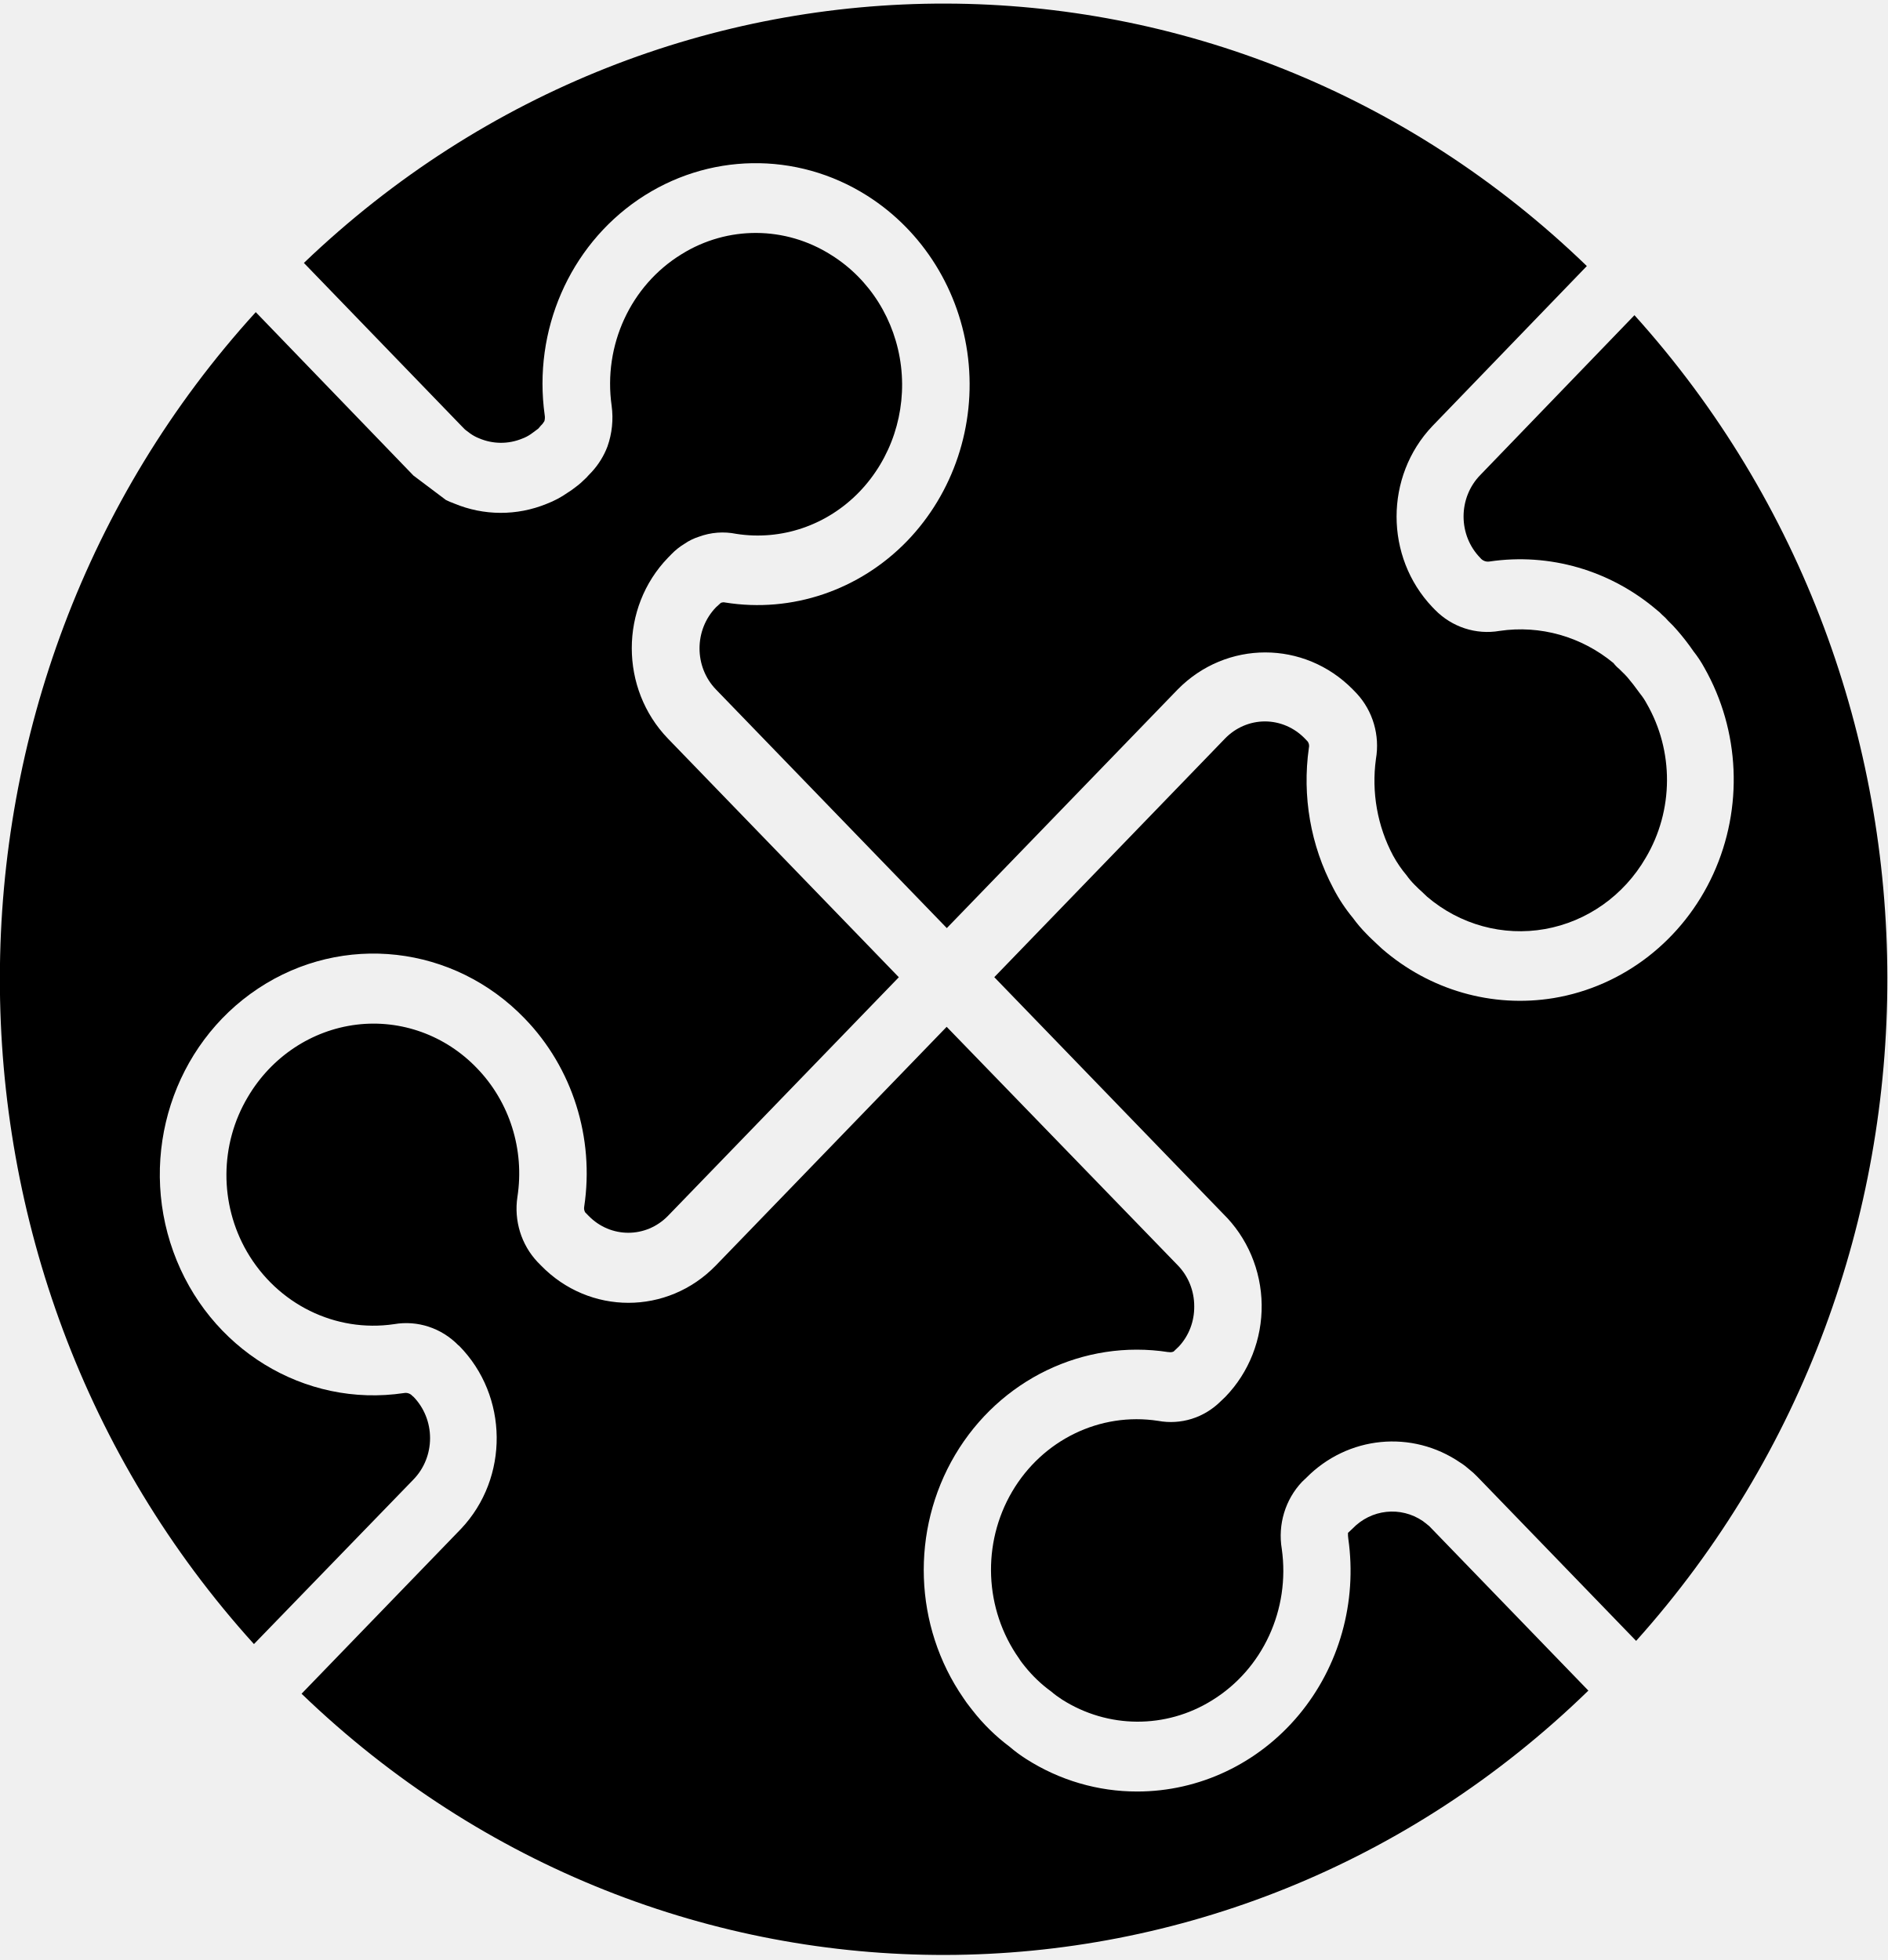
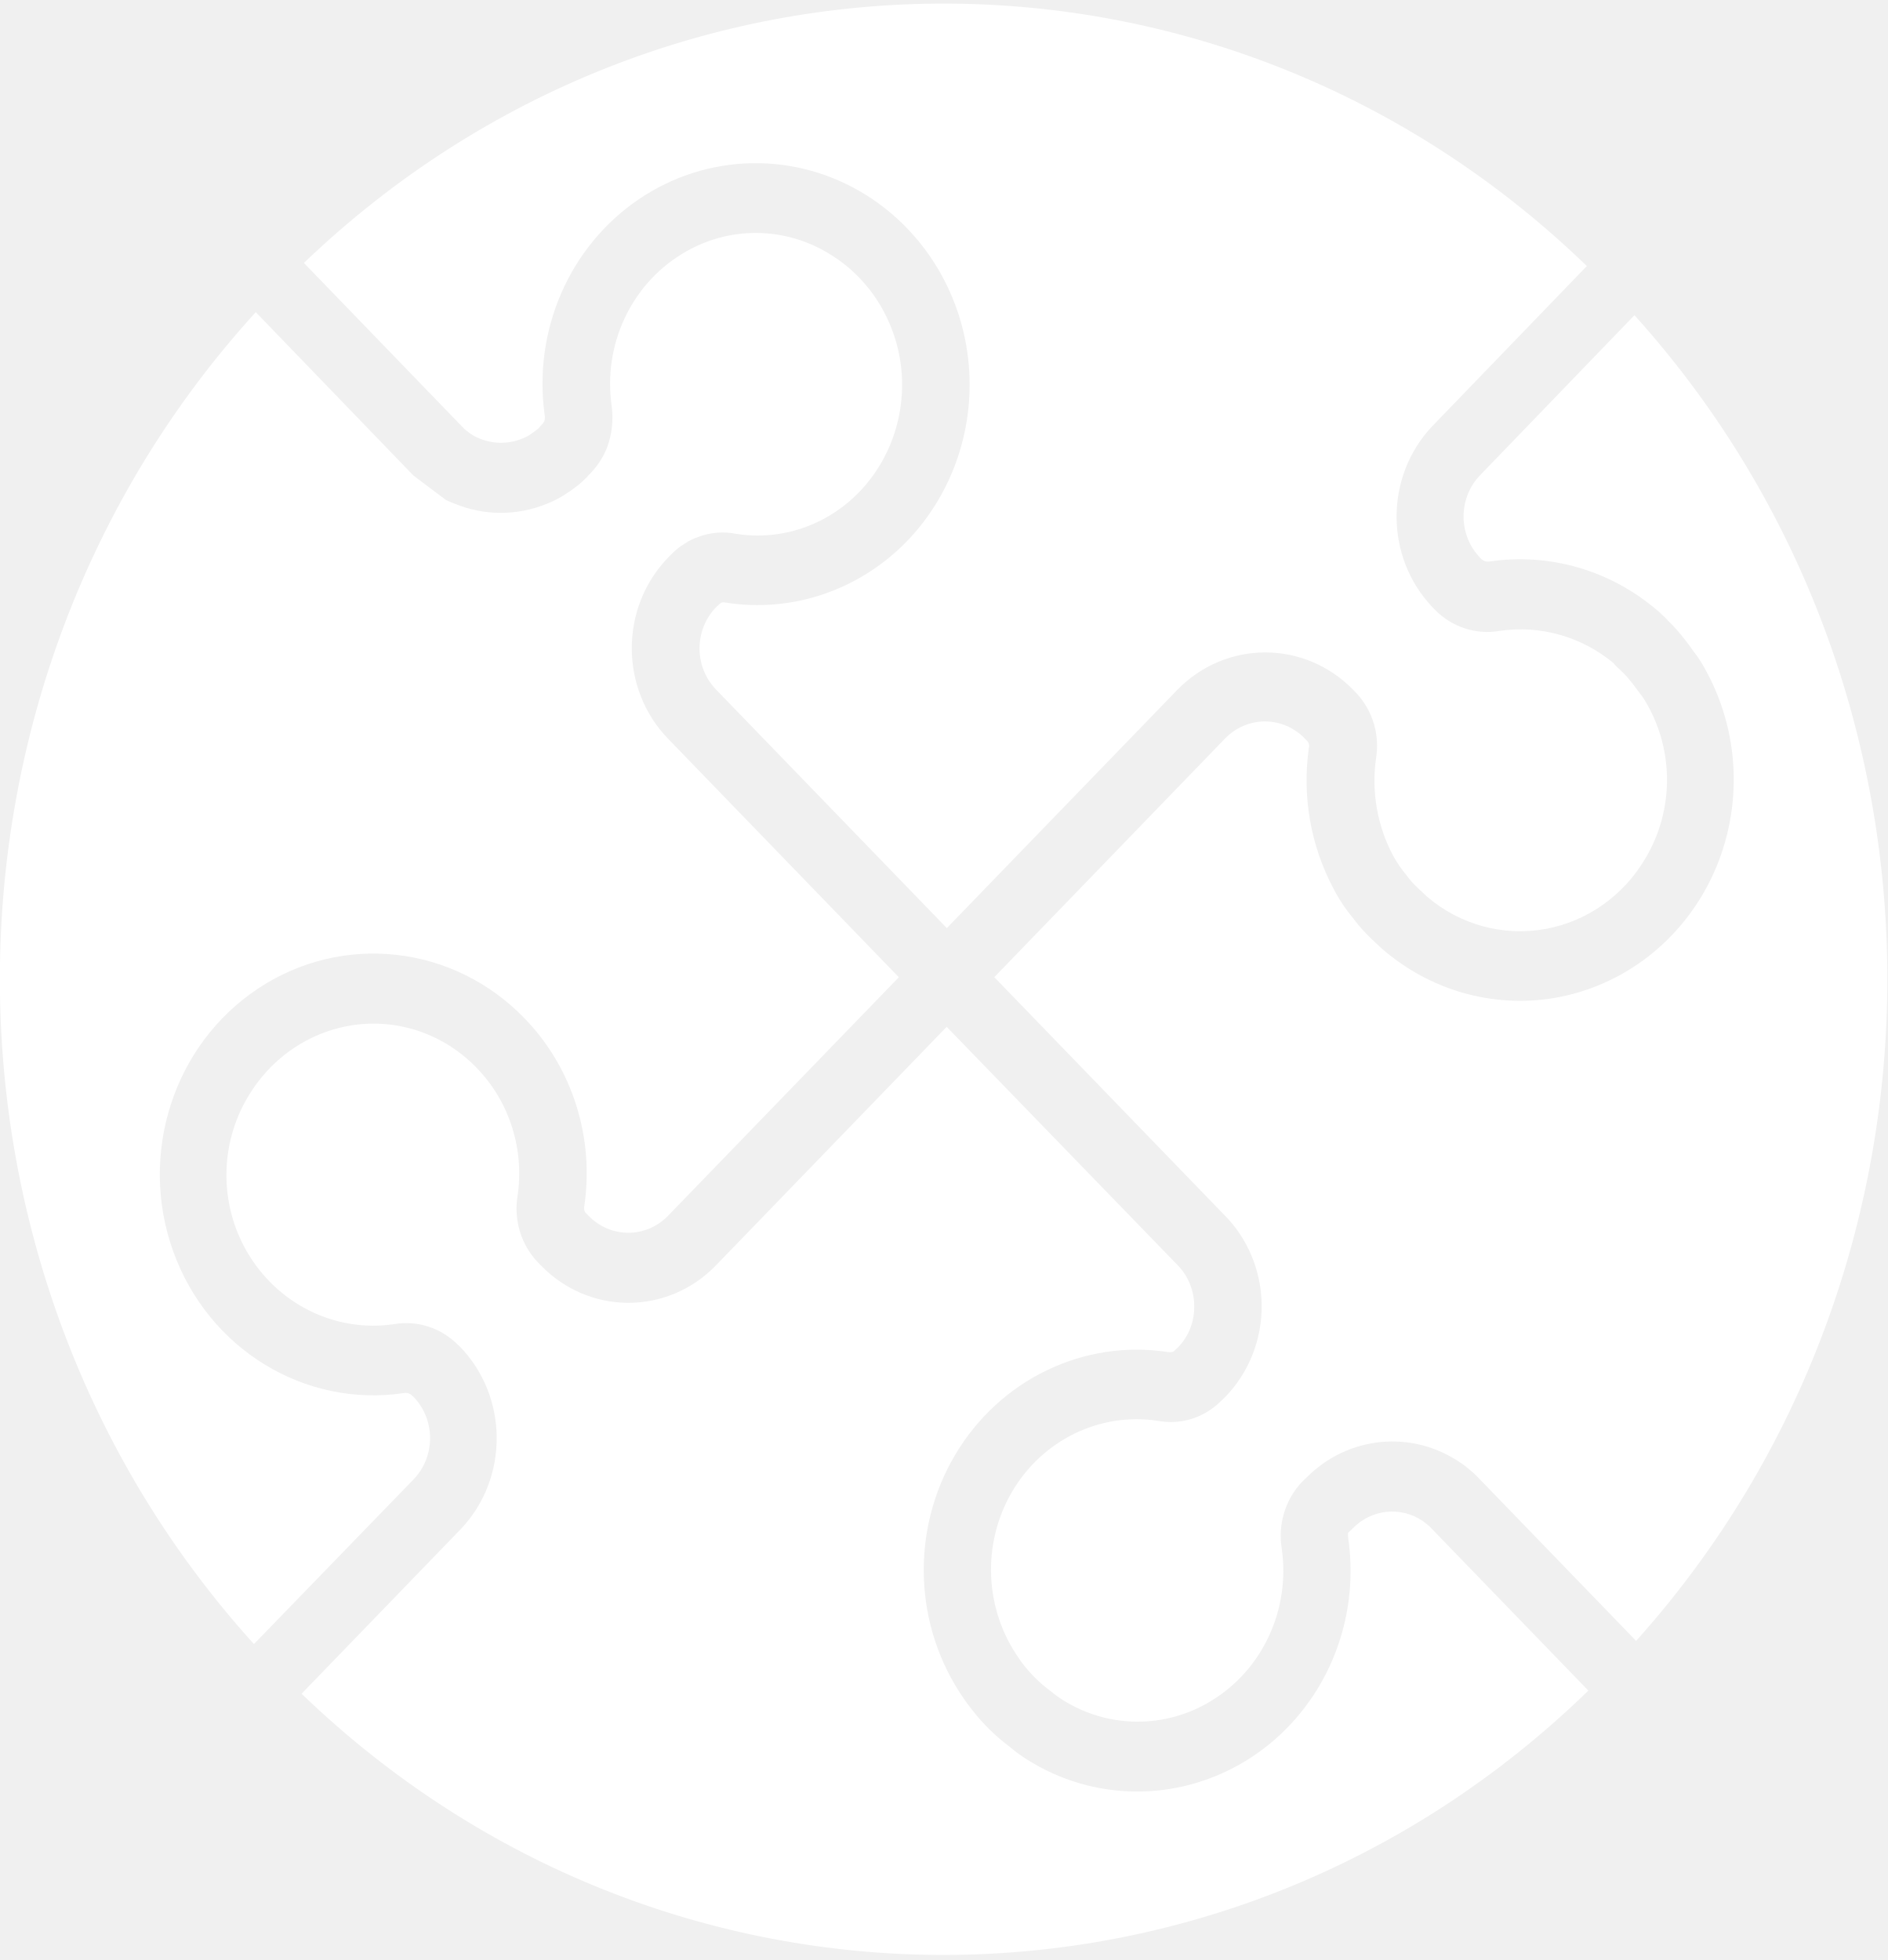
<svg xmlns="http://www.w3.org/2000/svg" height="27" viewBox="0 0 26 27" width="26">
-   <g fill="currentColor" fill-rule="evenodd">
+   <g fill="#fff" fill-rule="evenodd">
    <path d="m5.695 20.381c.147-.151.229-.356.229-.57 0-.214-.082-.419-.229-.57l-.013-.01c-.029-.034-.074-.049-.117-.041-1.371.205-2.694-.607-3.178-1.949-.484-1.342.003-2.851 1.169-3.624 1.166-.773 2.696-.6 3.673.415.657.679.961 1.643.818 2.592-.005.026 0 .053.013.076l.047.048c.303.312.792.312 1.095 0l3.179-3.286-3.179-3.286c-.666-.689-.666-1.805 0-2.494l.047-.048c.054-.056.115-.104.181-.144.061-.042.127-.074.196-.096.165-.061.343-.075.515-.04.623.098 1.253-.118 1.698-.58.437-.455.648-1.092.572-1.728-.076-.636-.43-1.202-.961-1.533-.631-.401-1.427-.406-2.062-.011-.701.43-1.081 1.254-.963 2.087.026.19.006.383-.058.563-.049.129-.122.246-.214.347-.004.005-.041.043-.046.048-.019.023-.04.044-.063.064-.025.025-.051.049-.079.071-.065.05-.1.077-.14.101-.092.065-.191.118-.296.158-.409.167-.865.165-1.273-.005-.038-.014-.076-.03-.113-.048l-.448-.337-2.172-2.251c-4.69 5.151-4.701 13.183-.025 18.348z" />
    <path d="m16.096 18.625c.024.005.048.003.07-.007l.074-.071c.137-.148.212-.345.21-.55.001-.213-.081-.417-.226-.566l-3.184-3.286-3.178 3.286c-.666.688-1.745.688-2.412 0l-.047-.048c-.223-.237-.325-.568-.276-.894.101-.65-.107-1.309-.557-1.774-.434-.453-1.045-.674-1.657-.6-.622.076-1.175.445-1.5.998-.388.652-.392 1.472-.012 2.129.42.724 1.218 1.118 2.027.999.322-.056.651.052.884.289l.014.011c.678.689.689 1.816.025 2.519l-2.197 2.272c4.997 4.814 12.75 4.796 17.725-.043l-2.187-2.261c-.006-.006-.008-.008-.008-.008-.013-.009-.025-.019-.037-.03-.009-.005-.039-.03-.047-.036-.307-.209-.713-.165-.971.105l-.061.057c-.001.027-0.0.053.004.079.125.874-.124 1.761-.682 2.43-.558.669-1.371 1.054-2.225 1.054-.54.001-1.07-.154-1.53-.448-.08-.051-.156-.107-.228-.169-.191-.143-.363-.311-.511-.501l-.032-.041c-.033-.041-.064-.084-.093-.128-.685-.991-.73-2.31-.115-3.35.616-1.039 1.773-1.597 2.938-1.416z" />
    <path d="m6.4 5.912c.005.004.01.008.014.012l.021.016c.005.003.04.03.044.033.037.026.077.048.118.064.191.082.404.084.596.005.042-.015.081-.036.118-.061l.056-.041.047-.035c.012-.014.025-.027.04-.038-.014.01-.027.021-.038.034.004-.005.029-.032.033-.037.02-.018.037-.04.05-.063.007-.027.009-.055.004-.082-.163-1.165.34-2.322 1.29-2.97.951-.648 2.178-.669 3.149-.055.771.487 1.285 1.313 1.393 2.24.108.928-.201 1.856-.839 2.518-.657.679-1.588.995-2.506.848-.02-.005-.042-.003-.061.005l-.066.06c-.303.313-.303.821 0 1.134l3.179 3.286 3.179-3.286c.67-.682 1.745-.682 2.415 0l.054.056c.221.24.319.574.263.9-.063.458.02.926.236 1.331.053.097.115.188.186.272.033.046.069.089.109.129.036.037.072.071.108.103l.066.063c.453.386 1.046.548 1.624.445.578-.103 1.085-.461 1.387-.981.387-.652.391-1.473.011-2.129-.024-.045-.053-.088-.085-.128-.069-.096-.124-.166-.178-.23-.024-.027-.049-.053-.076-.078-.013-.012-.025-.025-.037-.037-.03-.024-.056-.051-.079-.081-.441-.365-1.009-.526-1.569-.443-.325.056-.656-.052-.89-.291-.002-.003-.033-.034-.036-.037-.657-.692-.657-1.801 0-2.493l2.128-2.205c-4.968-4.804-12.682-4.823-17.672-.043l2.166 2.241z" />
    <path d="m20.389 6.545c-.147.151-.229.356-.229.57 0 .214.082.419.229.569.031.04.08.059.129.051.825-.122 1.661.12 2.304.668.027.02.051.043.074.067.03.025.058.053.083.083.046.043.089.089.13.137.078.09.151.184.218.282.056.071.106.146.149.225.493.868.539 1.932.124 2.842-.415.91-1.238 1.55-2.199 1.71-.846.139-1.708-.109-2.364-.679l-.073-.068c-.046-.044-.097-.09-.143-.139-.066-.067-.127-.138-.183-.215-.105-.127-.197-.265-.273-.413-.312-.589-.43-1.267-.336-1.932.008-.03.002-.062-.015-.087l-.038-.04c-.146-.152-.345-.238-.552-.238-.207 0-.406.086-.552.238l-3.176 3.285 3.151 3.258c.334.327.526.779.532 1.254.006.475-.174.932-.499 1.268l-.067.064c-.229.227-.549.326-.861.268-.799-.123-1.592.262-2.011.976-.419.715-.382 1.619.094 2.295.014.023.03.045.046.066l.038.048c.105.13.225.245.359.342.048.041.098.078.151.112.632.402 1.429.407 2.065.012.7-.43 1.08-1.254.962-2.087-.056-.336.048-.68.279-.924l.059-.056c.571-.578 1.456-.665 2.122-.208.042.026.081.056.118.089.041.032.08.067.116.105l2.187 2.261c4.623-5.153 4.613-13.121-.023-18.262z" />
  </g>
</svg>
